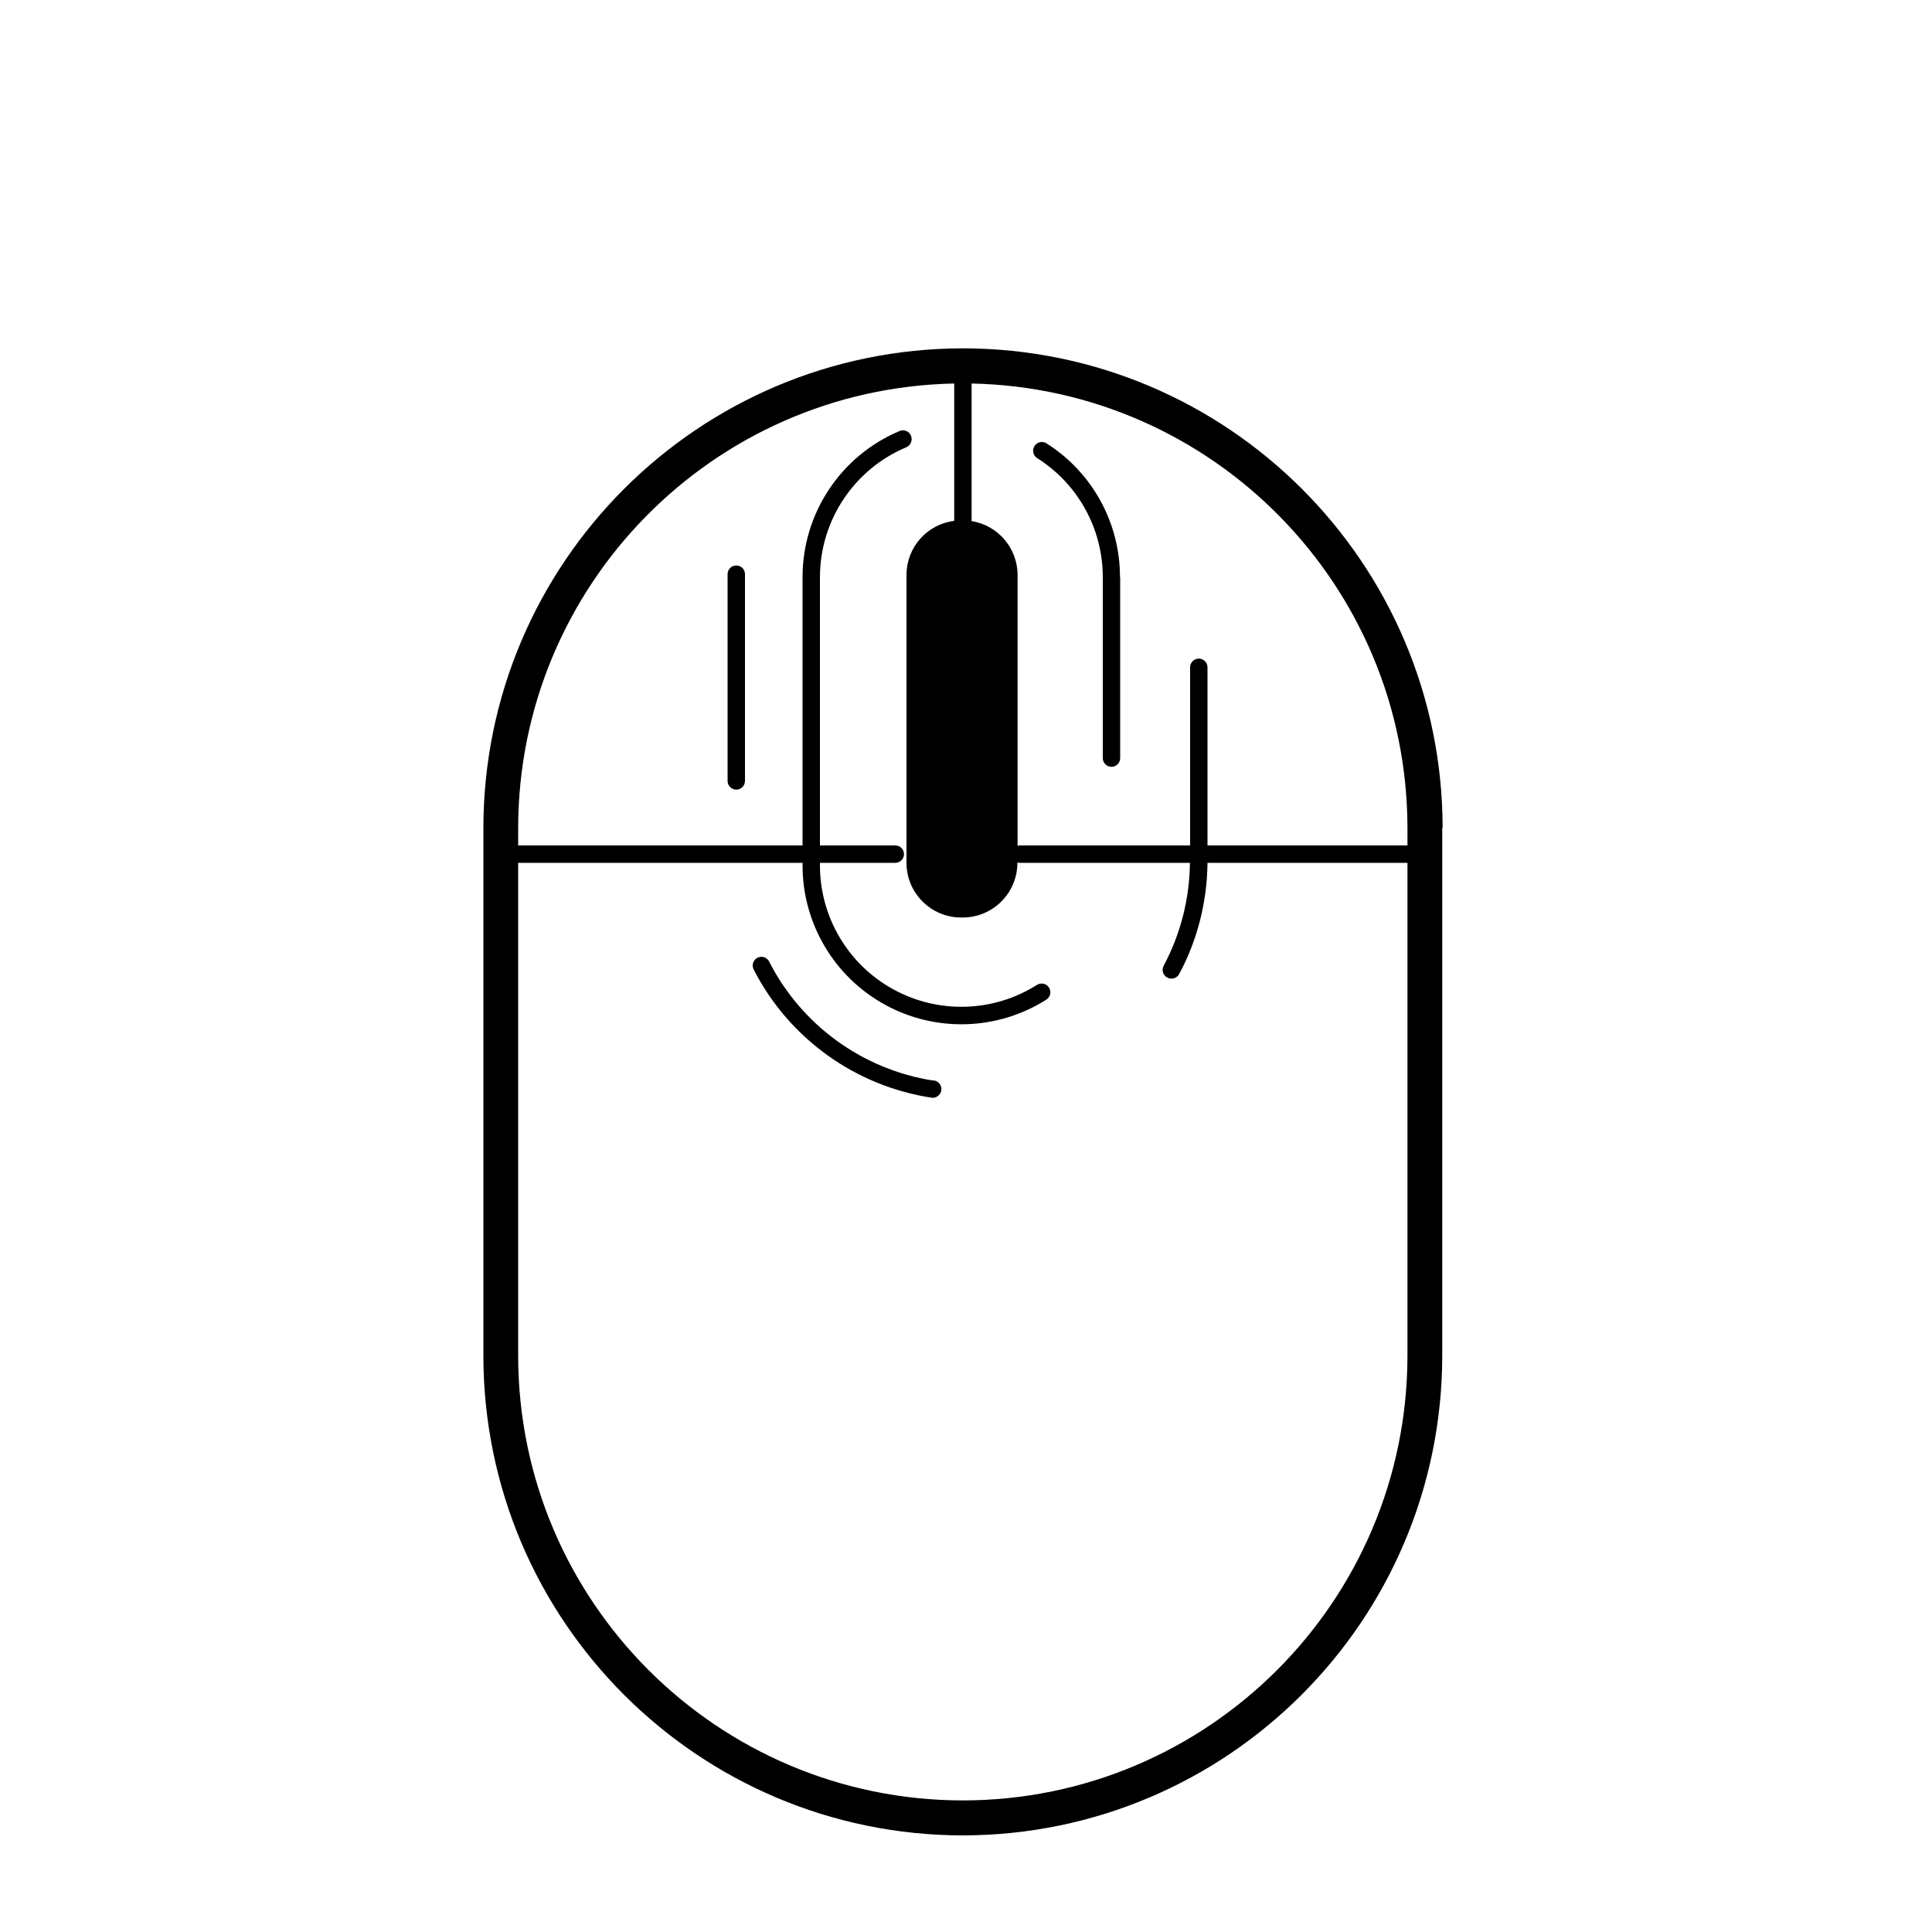
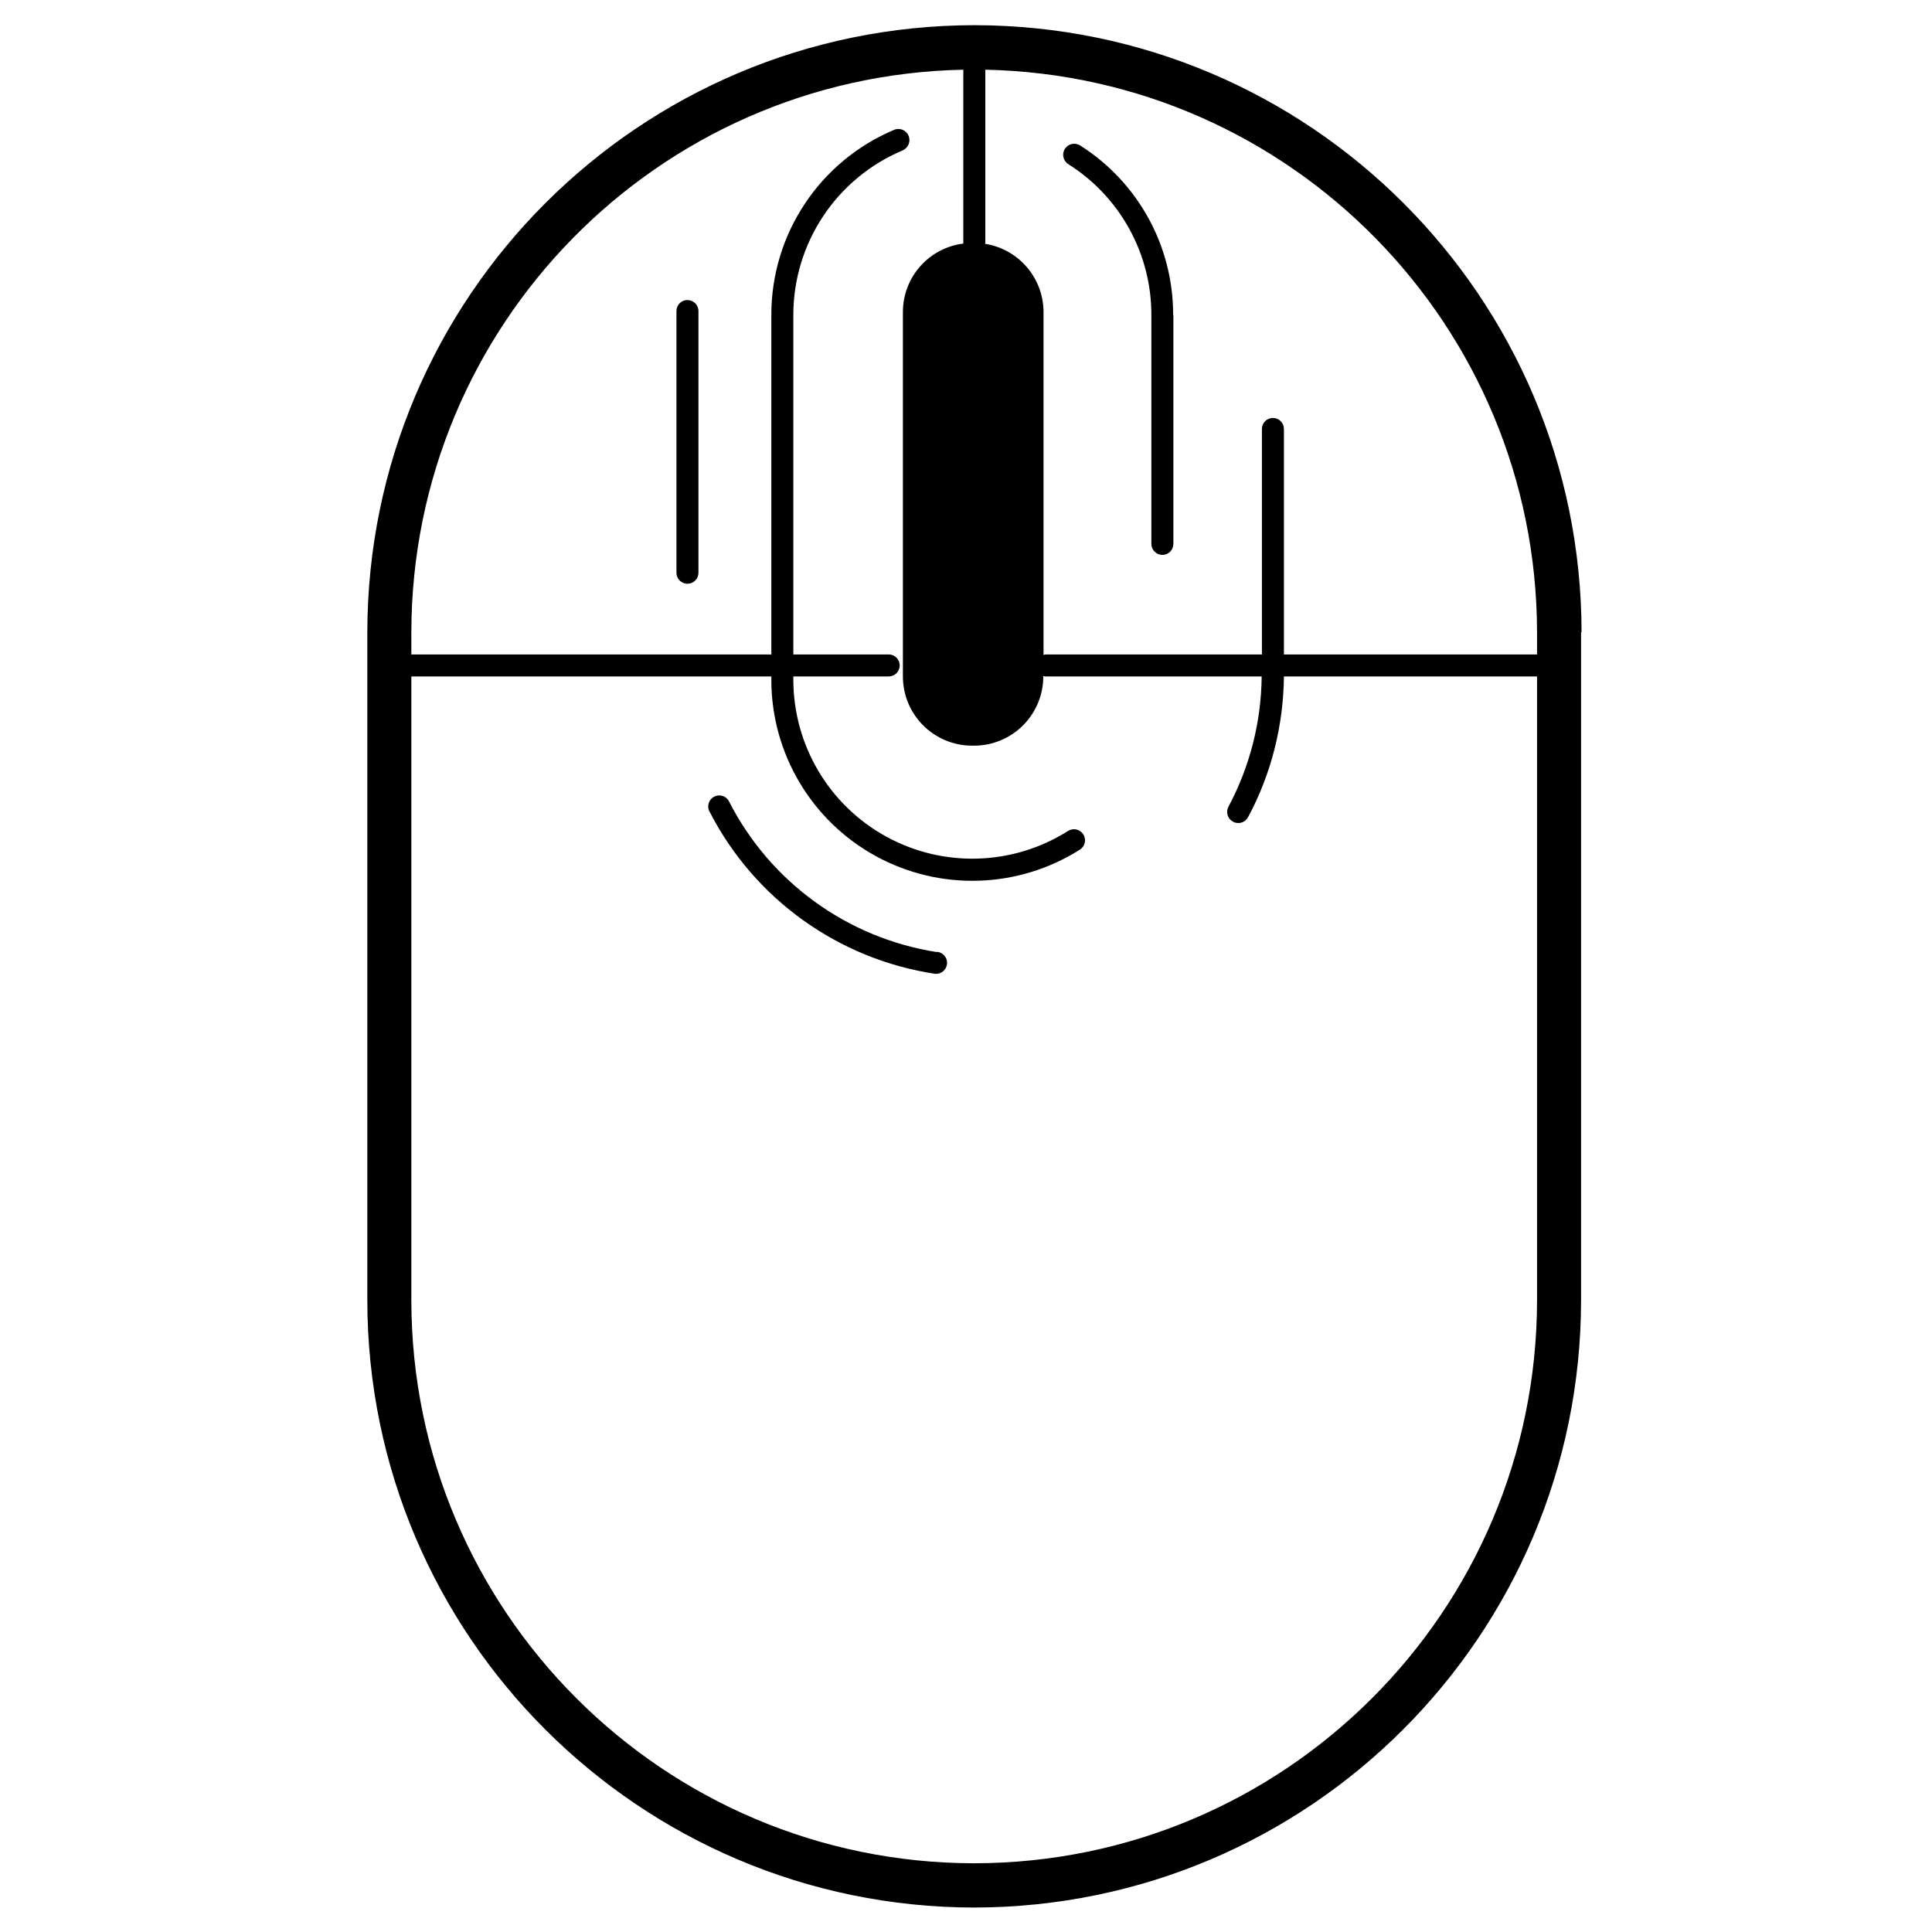
- <svg xmlns="http://www.w3.org/2000/svg" viewBox="0 0 100 100">
-   <path d="M38.1 29.27c-.24 0-.44.2-.44.45v10.7a.45.45 0 00.9 0v-10.7c0-.25-.2-.45-.45-.45zm10.2 26.66a11.54 11.54 0 01-8.48-6.14.45.45 0 10-.8.41 12.45 12.45 0 009.22 6.62.45.45 0 00.07-.9zm24.55-13.08a23.04 23.04 0 00-22.56-23v7.07l-.01.05a2.83 2.83 0 012.39 2.78v14.03l.09-.02h8.84v-9.22a.45.45 0 11.9 0v9.22h10.35v-.9zm0 27.33V44.66H62.5c-.02 2.01-.52 4-1.47 5.76a.45.45 0 01-.61.18.45.45 0 01-.19-.61 11.54 11.54 0 001.36-5.33h-8.83l-.1-.01a2.83 2.83 0 01-2.83 2.84h-.04-.04a2.83 2.83 0 01-2.83-2.83v-14.9a2.82 2.82 0 012.47-2.8v-7.11a23.04 23.04 0 00-22.57 23v.91h14.72V29.88a8.2 8.2 0 015.02-7.57c.22-.1.5.01.59.24.1.23-.01.5-.24.6a7.3 7.3 0 00-4.47 6.73v13.88h3.9a.45.45 0 110 .9h-3.9v.15a7.32 7.32 0 0011.23 6.17.45.45 0 01.49.76 8.22 8.22 0 01-12.62-6.93v-.15H26.82v25.52a23.04 23.04 0 0023.01 23.01 23.04 23.04 0 0023.02-23.01zm1.8-27.33v27.33A24.85 24.85 0 0149.84 95a24.85 24.85 0 01-24.82-24.82V42.85a24.85 24.85 0 0124.82-24.82 24.85 24.85 0 0124.83 24.82zM57.98 29.88v9.36a.45.45 0 11-.9 0v-9.36a7.28 7.28 0 00-3.4-6.17.45.45 0 01.49-.76 8.18 8.18 0 013.8 6.93z" fill="#000" fill-rule="evenodd" />
+ <svg xmlns="http://www.w3.org/2000/svg" viewBox="10 17 79 79">
+   <path fill="currentColor" d="M38.1 29.27c-.24 0-.44.2-.44.45v10.7a.45.45 0 00.9 0v-10.7c0-.25-.2-.45-.45-.45zm10.2 26.66a11.54 11.54 0 01-8.48-6.14.45.45 0 10-.8.41 12.45 12.45 0 009.22 6.62.45.45 0 00.07-.9zm24.55-13.08a23.04 23.04 0 00-22.56-23v7.07l-.01.05a2.83 2.83 0 012.39 2.78v14.03l.09-.02h8.84v-9.22a.45.45 0 11.9 0v9.22h10.35v-.9zm0 27.33V44.66H62.5c-.02 2.01-.52 4-1.47 5.76a.45.45 0 01-.61.18.45.45 0 01-.19-.61 11.54 11.54 0 001.36-5.33h-8.83l-.1-.01a2.83 2.83 0 01-2.83 2.84h-.04-.04a2.83 2.83 0 01-2.83-2.83v-14.9a2.82 2.82 0 012.47-2.8v-7.11a23.04 23.04 0 00-22.57 23v.91h14.72V29.88a8.2 8.2 0 015.02-7.57c.22-.1.5.01.59.24.1.23-.01.5-.24.6a7.3 7.3 0 00-4.47 6.73v13.88h3.9a.45.45 0 110 .9h-3.9v.15a7.32 7.32 0 0011.23 6.17.45.45 0 01.49.76 8.22 8.22 0 01-12.62-6.93v-.15H26.82v25.52a23.04 23.04 0 0023.01 23.01 23.04 23.04 0 0023.02-23.01zm1.8-27.33v27.33A24.85 24.85 0 0149.84 95a24.85 24.85 0 01-24.82-24.82V42.85a24.85 24.85 0 0124.82-24.82 24.85 24.85 0 0124.83 24.82zM57.98 29.88v9.36a.45.45 0 11-.9 0v-9.36a7.28 7.28 0 00-3.4-6.17.45.45 0 01.49-.76 8.18 8.18 0 013.8 6.93z" />
</svg>
